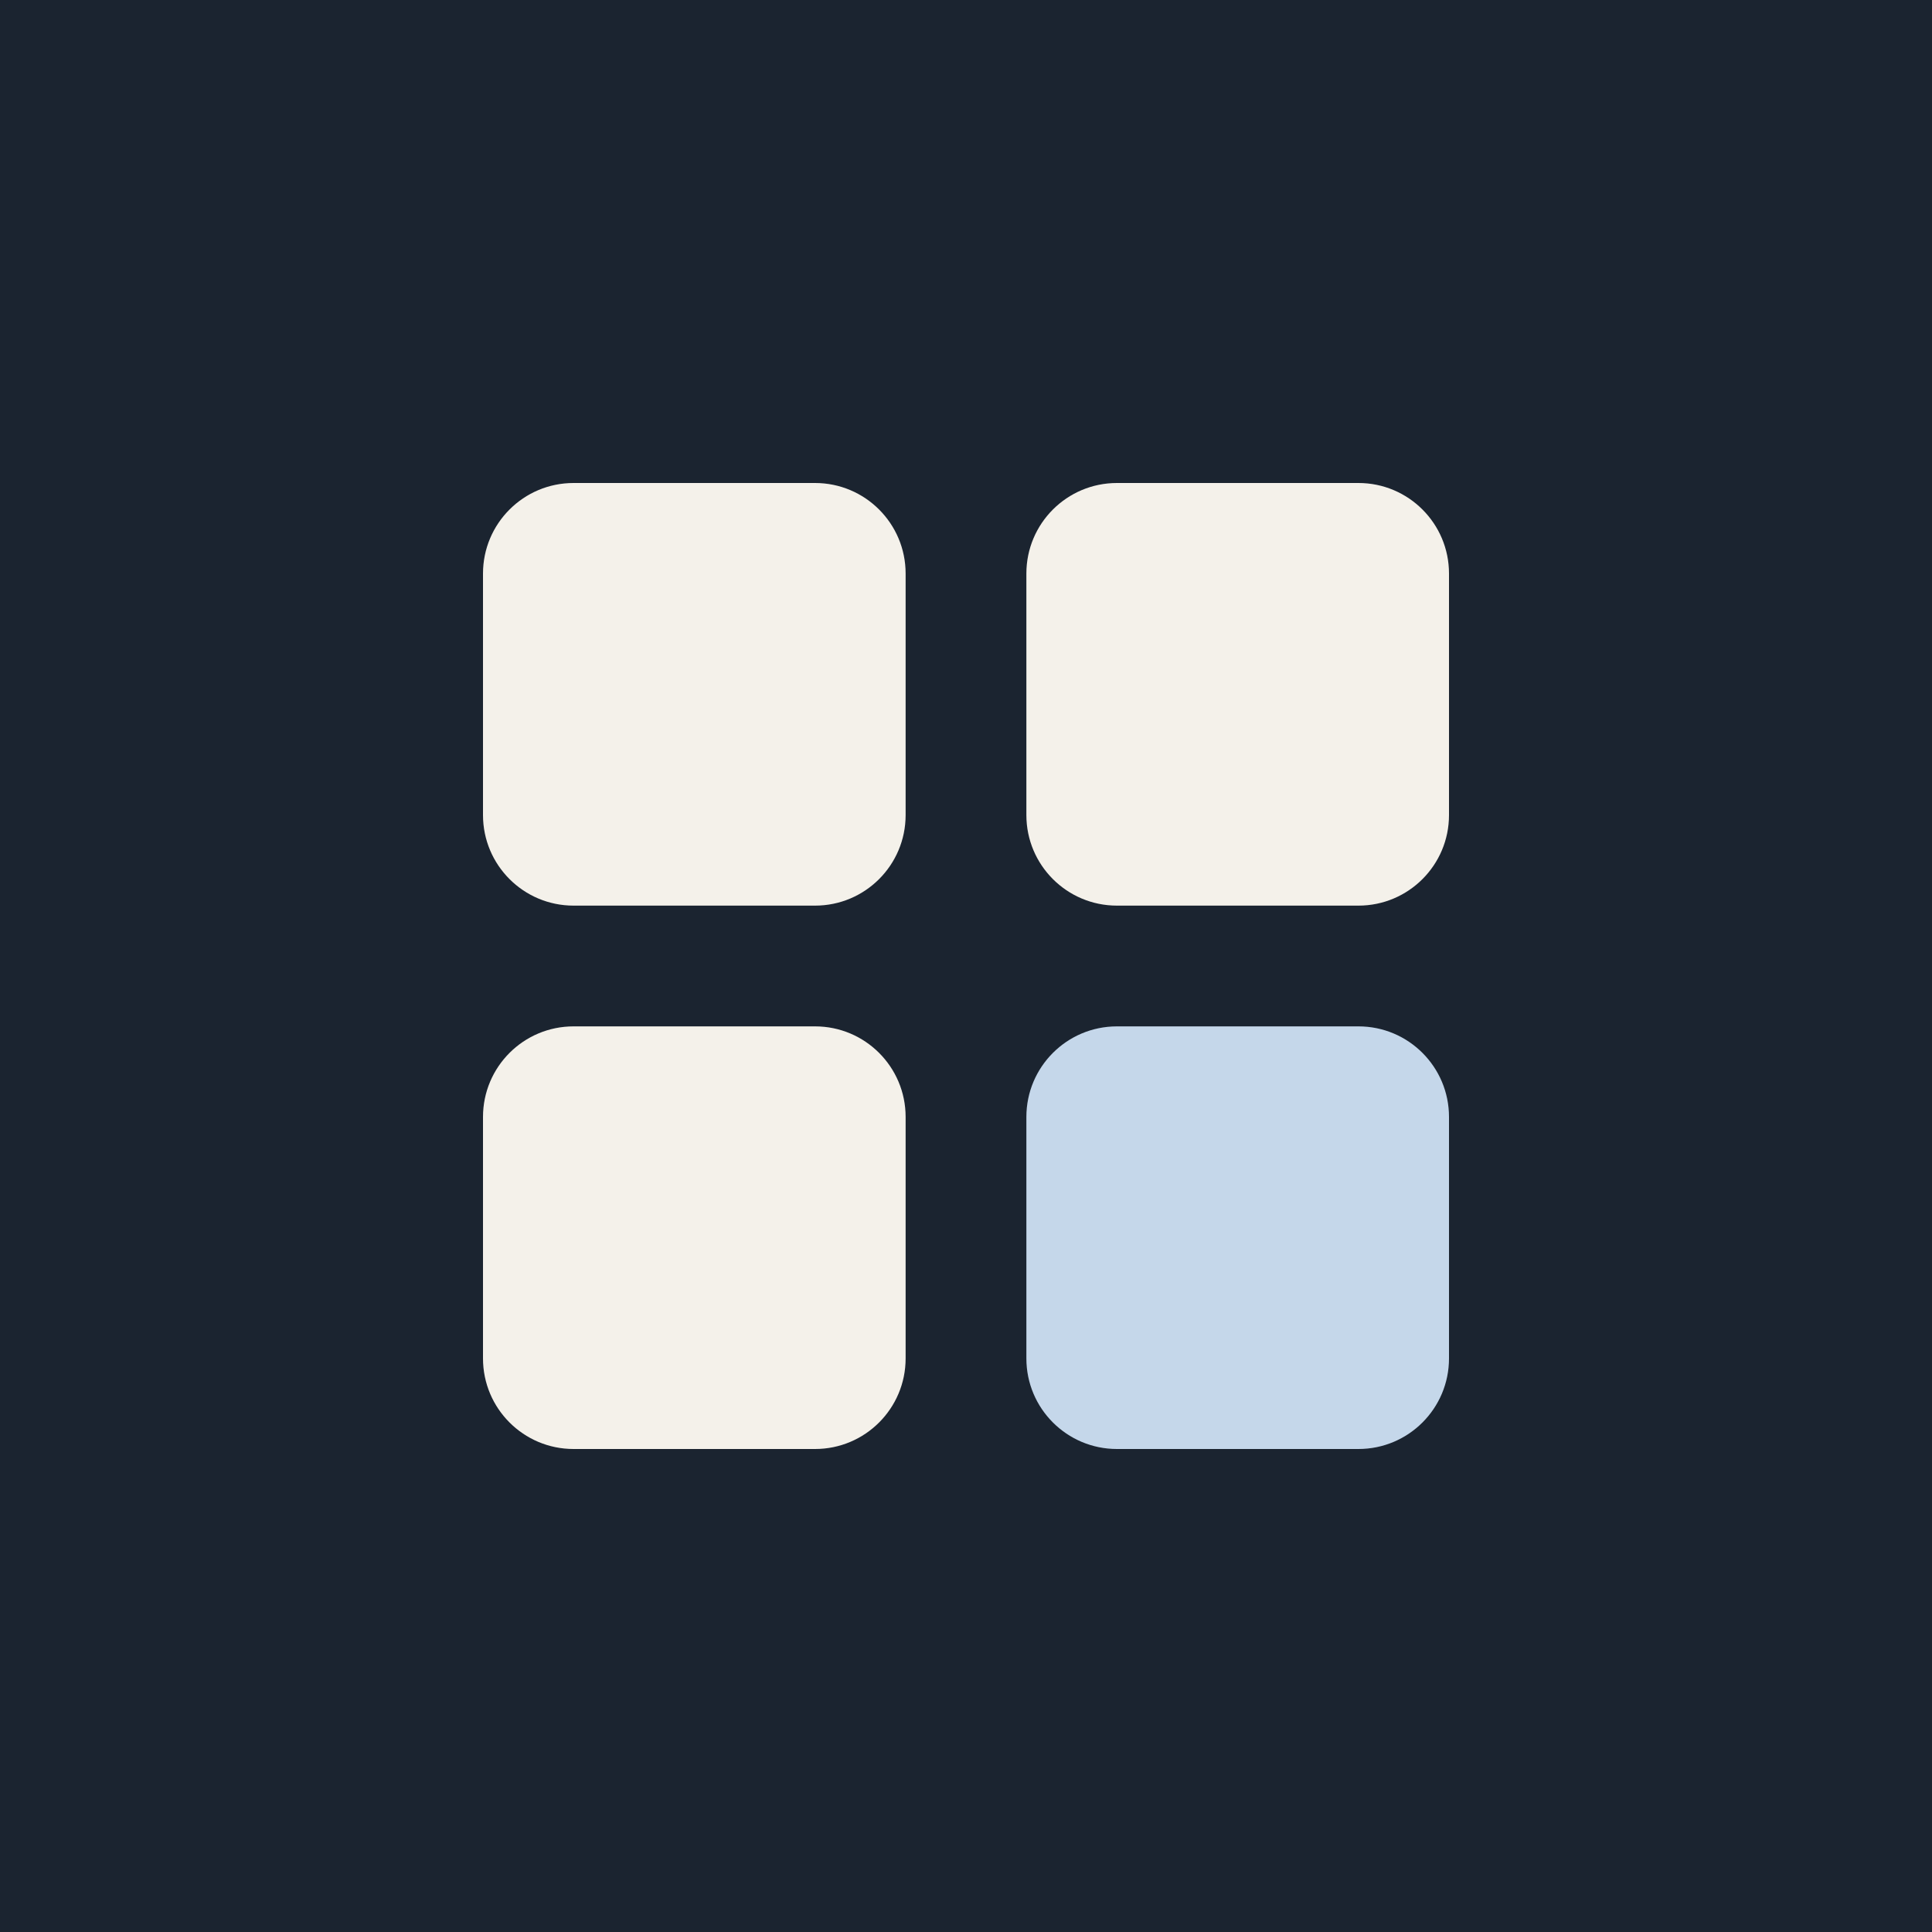
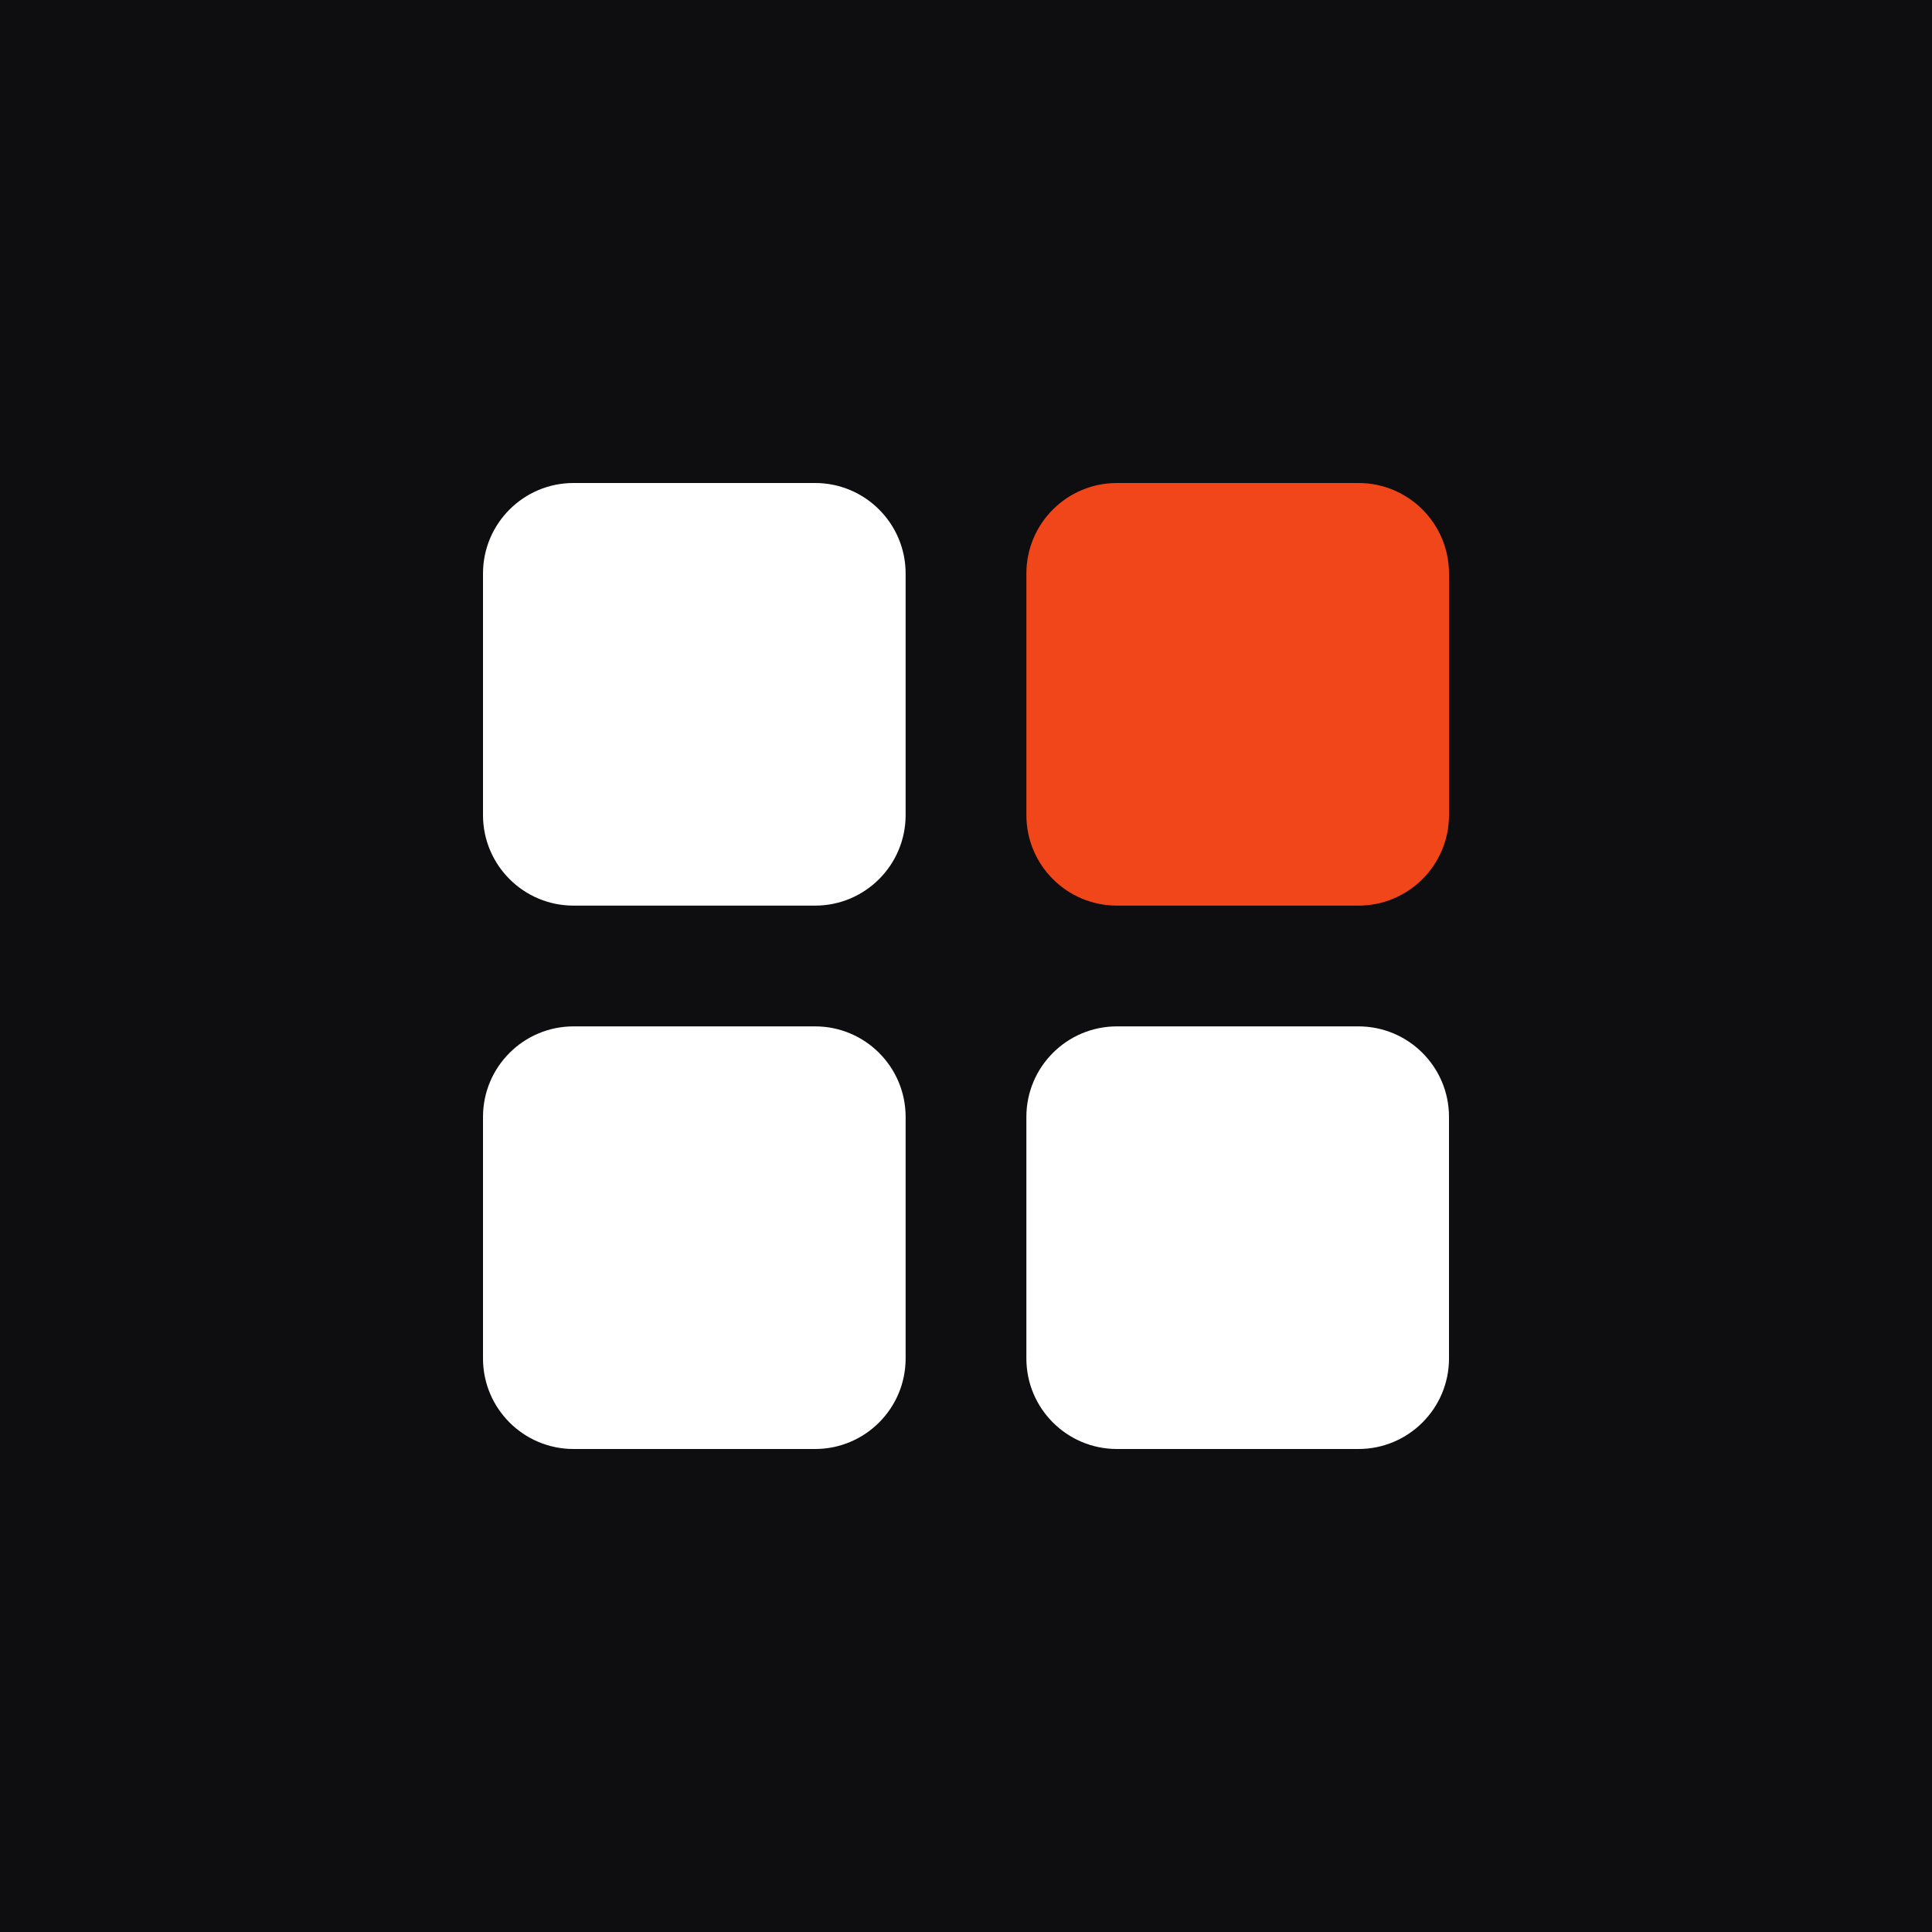
- <svg xmlns="http://www.w3.org/2000/svg" viewBox="0 0 512 512" role="img" aria-label="???">
-   <rect width="512" height="512" fill="#1b2430" />
-   <rect x="128" y="128" width="112" height="112" rx="24" fill="#f4f1ea" />
-   <rect x="272" y="128" width="112" height="112" rx="24" fill="#f4f1ea" />
-   <rect x="128" y="272" width="112" height="112" rx="24" fill="#f4f1ea" />
-   <rect x="272" y="272" width="112" height="112" rx="24" fill="#c5d7ea" />
+ <svg xmlns="http://www.w3.org/2000/svg" viewBox="0 0 512 512" role="img" aria-label="讯息窗">
+   <rect width="512" height="512" fill="#0e0e11" />
+   <rect x="128" y="128" width="112" height="112" rx="24" fill="#ffffff" />
+   <rect x="272" y="128" width="112" height="112" rx="24" fill="#f0461a" />
+   <rect x="128" y="272" width="112" height="112" rx="24" fill="#ffffff" />
+   <rect x="272" y="272" width="112" height="112" rx="24" fill="#ffffff" />
</svg>
